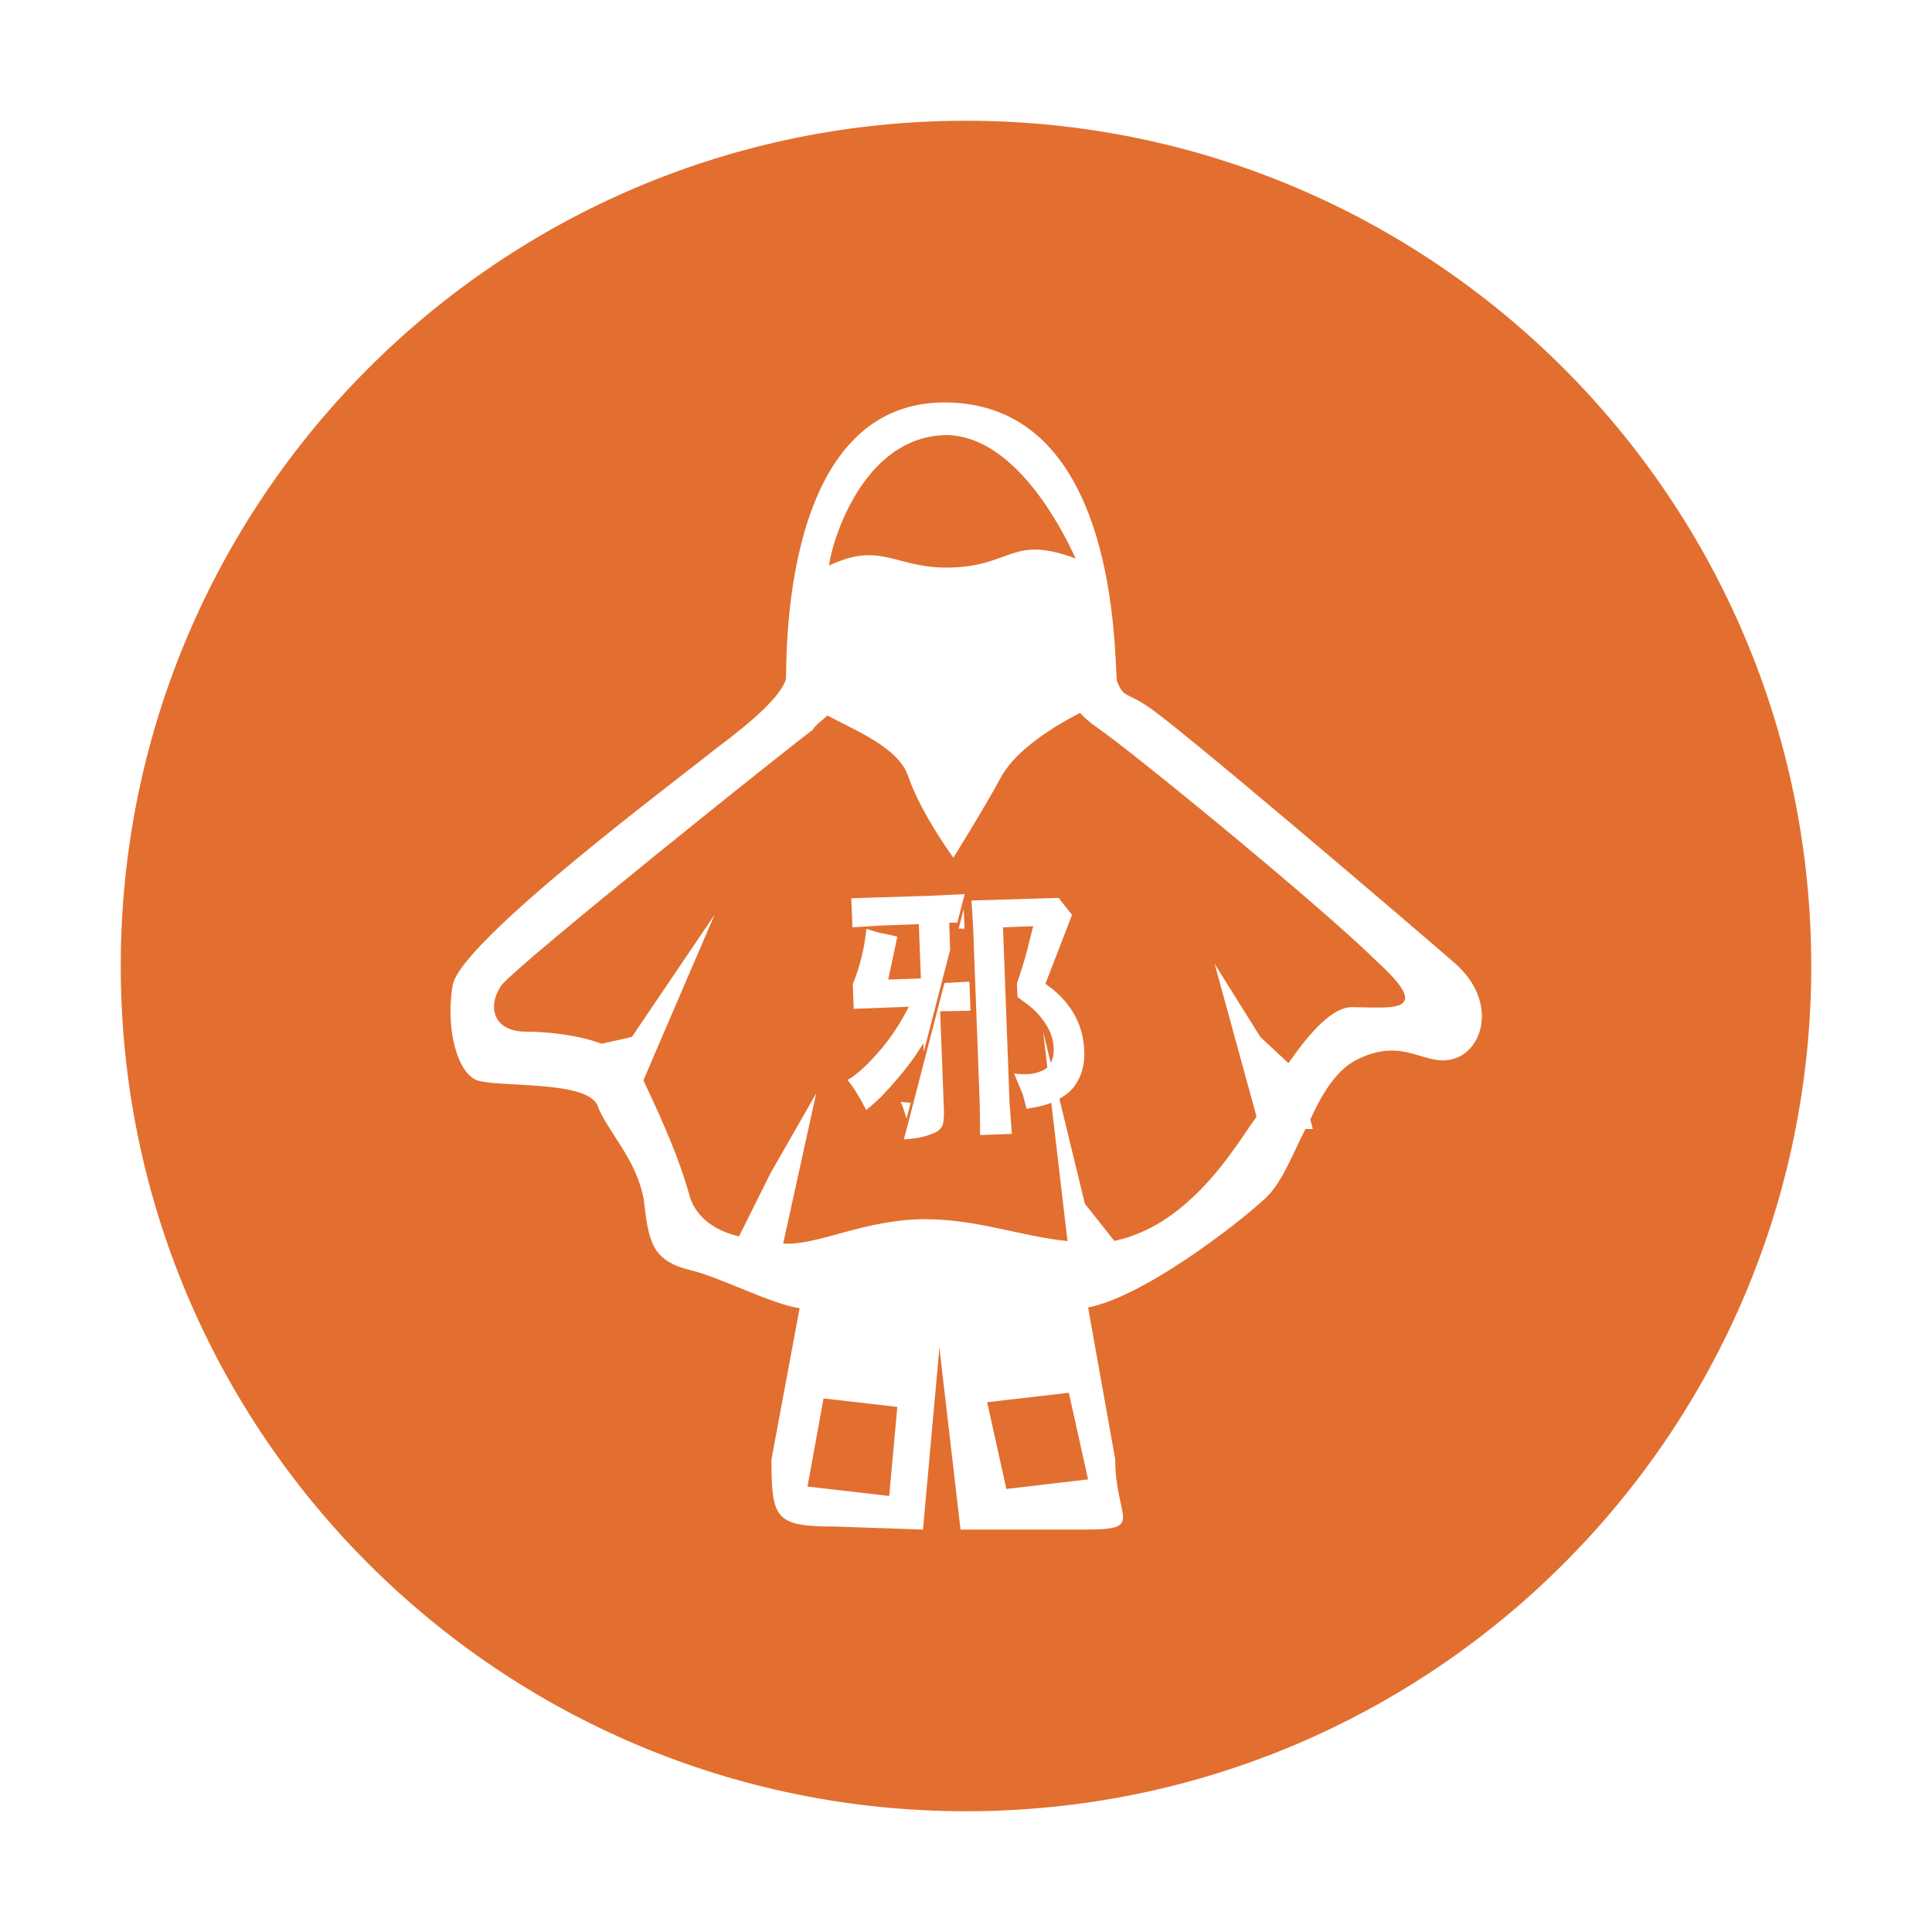
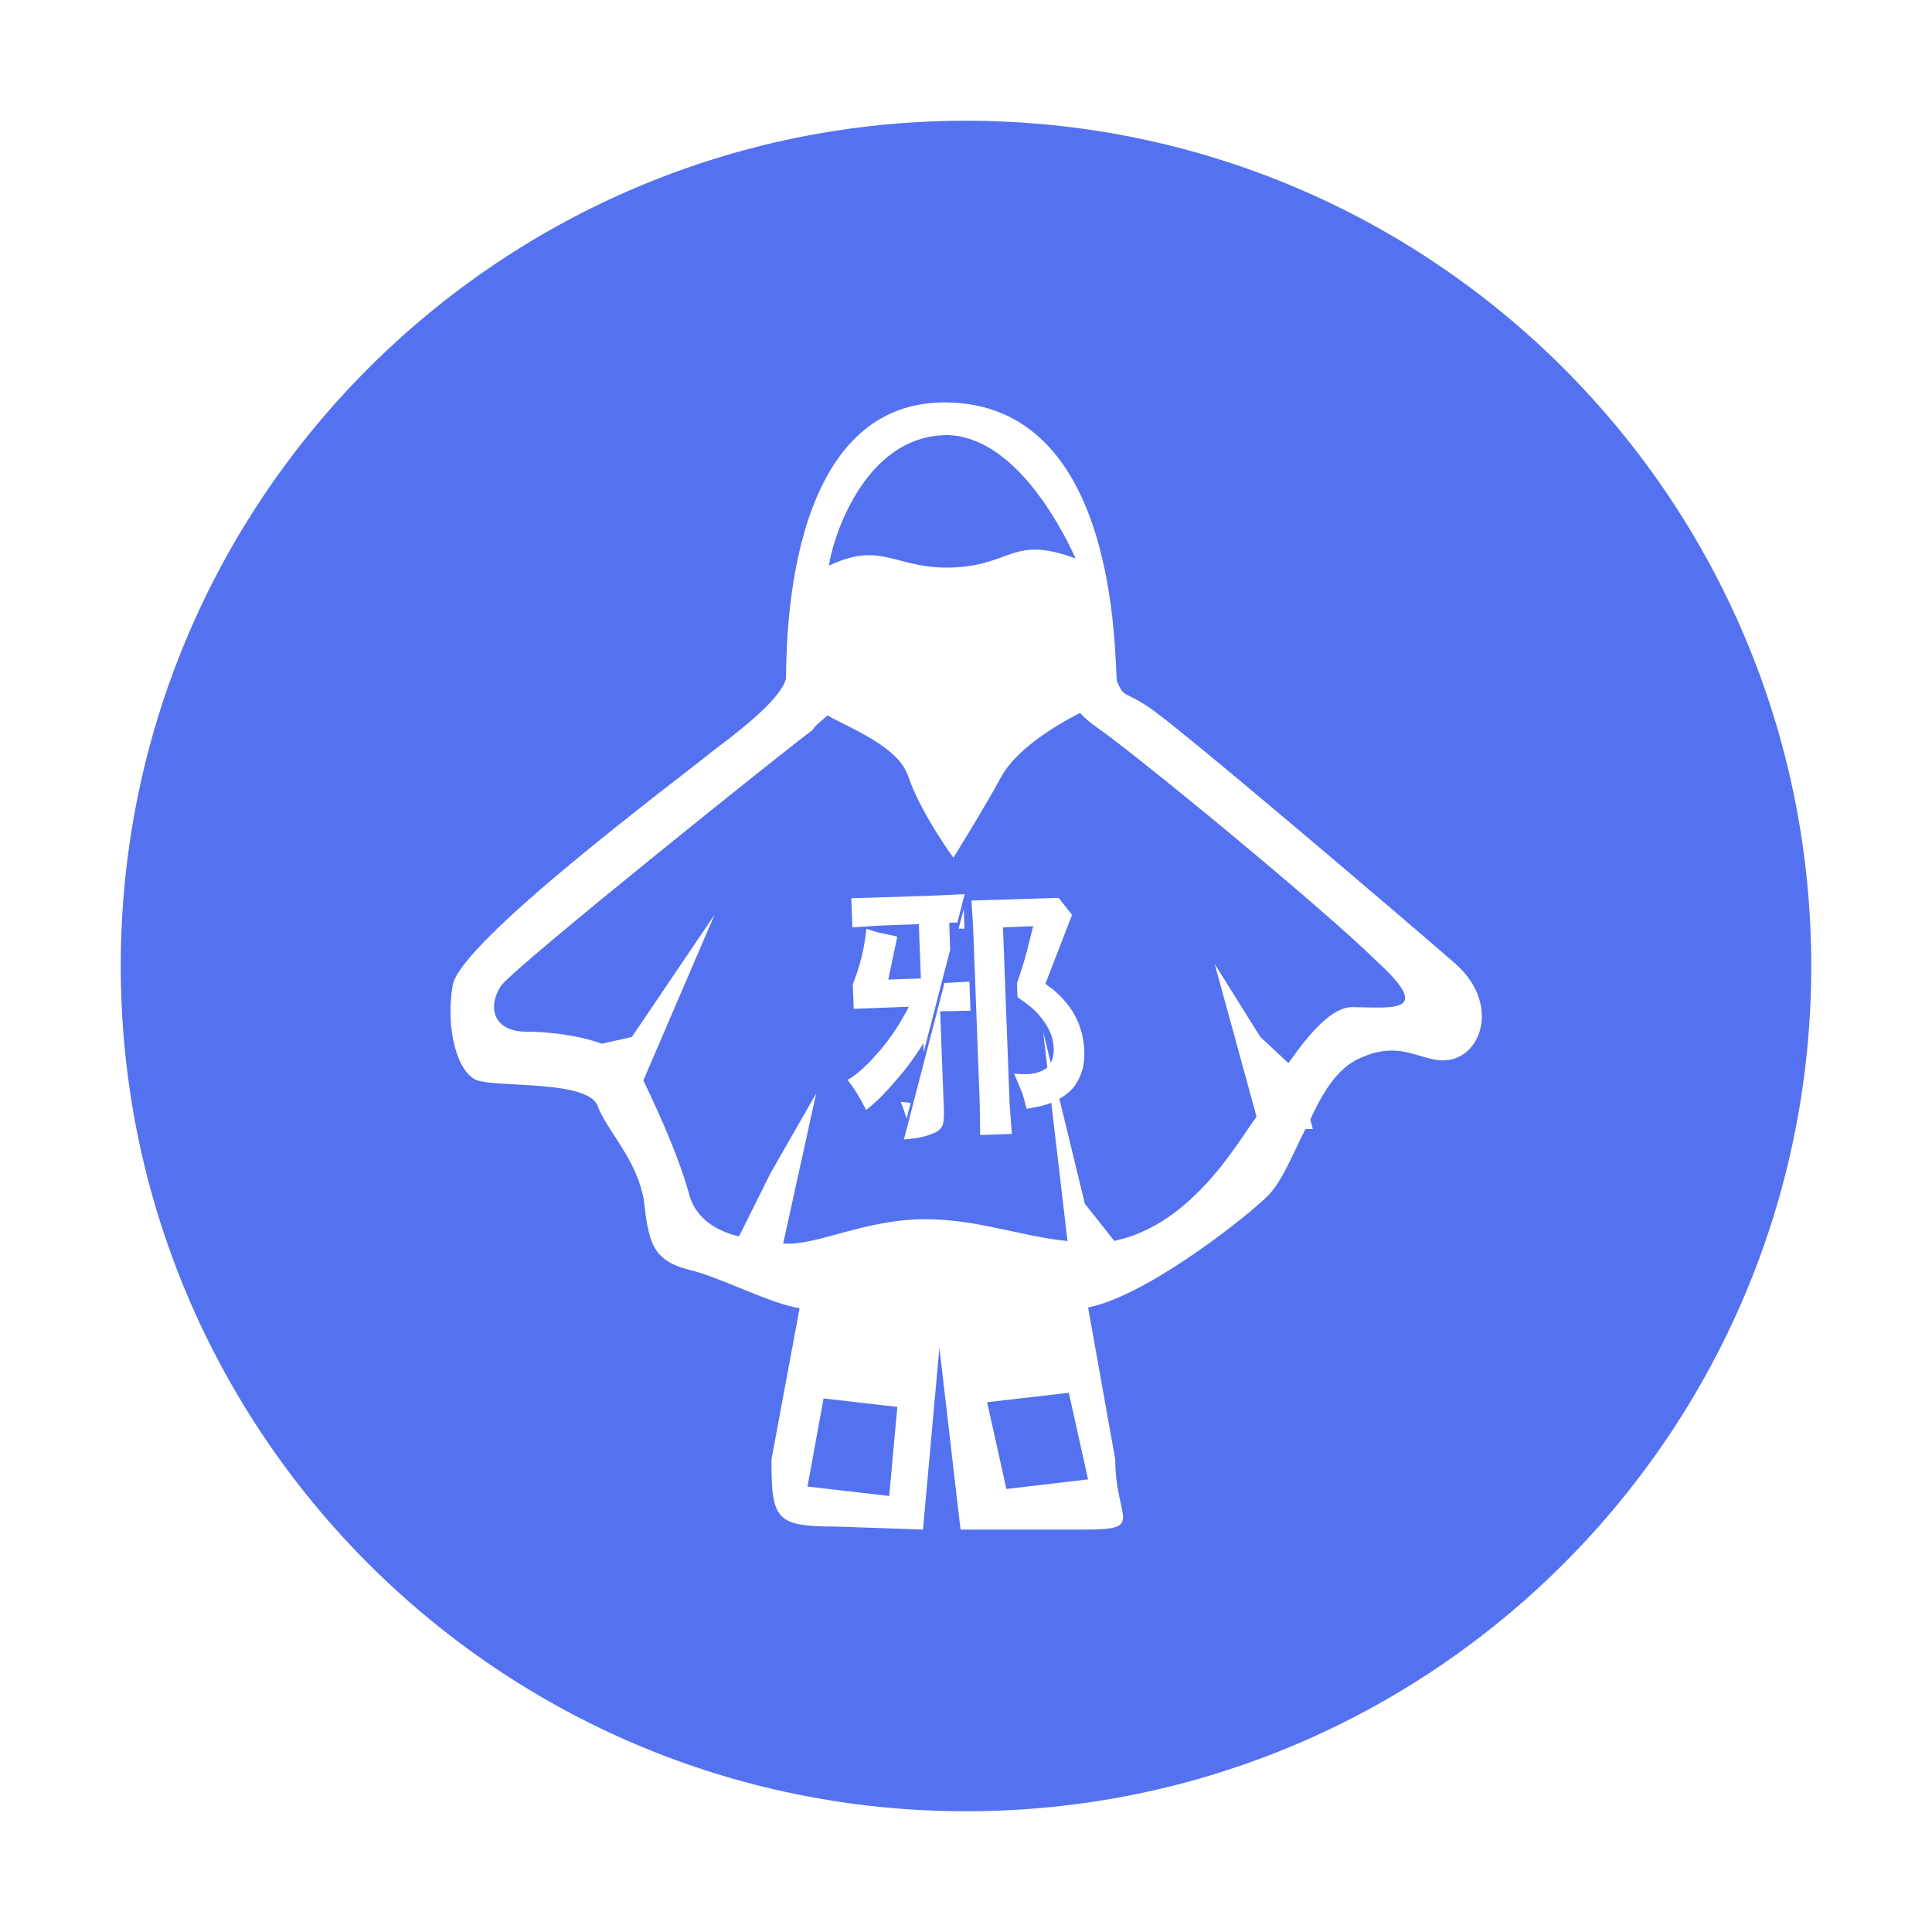
- <svg xmlns="http://www.w3.org/2000/svg" t="1621145529013" class="icon" viewBox="0 0 1024 1024" version="1.1" p-id="1786" width="200" height="200">
+ <svg xmlns="http://www.w3.org/2000/svg" t="1621520527650" class="icon" viewBox="0 0 1024 1024" version="1.1" p-id="3166" width="200" height="200">
  <defs>
    <style type="text/css" />
  </defs>
-   <path d="M428 787.9l43.3 5 4.3-47.2-39.1-4.5zM523.2 743.2l10.2 46 43.3-5.1-10.2-45.9zM504.3 300.8c32.2-1 32-17.3 65.8-4.8-8.2-18.1-32.9-64.4-67.8-65.4-45.8 0-61.9 58.9-62.9 69.2 28.1-13.4 35.1 1.9 64.9 1zM729.6 509.4c-27.3-27.1-126-108.3-148.1-123.8-3.9-2.6-6.5-5.1-9.1-7.7-13 6.5-33.8 19.4-41.6 33.6-9.1 16.8-25.5 43.1-25.5 43.1s-17.4-23.8-23.9-43.1c-5.2-15.5-28.6-24.5-42.9-32.3-2.6 2.6-6.5 5.2-7.8 7.7-9.1 6.4-155.9 123.8-165 135.4-7.8 11.6-3.9 24.5 13 24.5 9.1 0 26 1.2 40.3 6.4l15.9-3.6 43.8-64.7-37.7 87.7c10.4 21.9 19.5 42.6 24.7 62 3.9 11.6 14.3 18 26 20.7l16.7-33.5 24.2-42.3-17.5 79.6c18.2 1.3 42.9-12.9 75.4-12.9 27.3 0 50.7 9.1 75.3 11.6l-8.6-73.3c-2.1 0.8-4.3 1.5-6.7 2l-6.4 1.2c-0.7-2.8-1.4-5.4-2.1-7.9l-4.5-10.8c2.4 0.3 4.8 0.4 7.2 0.3 3.3-0.1 6.5-1 9.4-2.7 0.4-0.3 0.7-0.6 1-0.9l-2.2-18.9 4 16.5c1.2-2.1 1.7-4.7 1.6-7.9-0.2-3.4-1-6.4-2.3-9.2-2.6-5.1-6.1-9.5-10.6-13.1-1.9-1.5-4-3-6.3-4.6l-0.3-7.3c2.3-6.7 4-12.2 5.1-16.4l3.5-13.9-16 0.6 3.5 93.3 1.2 16.2-16.8 0.6-0.2-16.2-3.5-93.6-0.9-14.5 46.2-1.4 7.1 9-14.1 36.5c0.9 0.8 1.9 1.5 2.9 2.2 0.7 0.5 1.4 1 2 1.6 10 8.6 15.3 19.3 15.7 32.2 0.3 7-1.5 13.1-5.2 18.3-2.1 2.7-4.8 4.9-8 6.7L575 638l15.6 19.7c24.7-5.2 45.5-23.2 63.7-49 3.9-5.2 7.8-11.6 11.7-16.8l-22.2-81 24.2 38.7 14.9 13.9c11.7-16.8 23.4-29.7 33.7-29.7 20.8 0.1 44.2 4 13-24.4zM467.3 581c-2.6 2.6-5.3 5-8.2 7.3-3.4-6.7-6.7-12-9.9-15.9 4.3-2.4 9.5-6.9 15.4-13.6 3.8-4.2 7-8.4 9.7-12.5 2.7-4.1 5.2-8.4 7.4-12.7l-29.2 1.1-0.5-13.1c3.8-9.3 6.2-19.1 7.2-29.3 1.5 0.4 3 0.9 4.4 1.4 1.4 0.4 2.7 0.8 4.2 1l7.8 1.7-4.8 22.8 17.3-0.6-1.1-28.8-20.9 0.8-14.3 0.9-0.6-15.4 41.2-1.3 18.9-0.9-3.9 15.1c-1.6 0-3.2 0-4.3 0.1l0.5 14.3-14 54.1-0.2-4.5c-4.3 6.9-9.1 13.5-14.5 19.6-2.8 3.3-5.3 6-7.6 8.4z m43.9-88.8h-3.1l2.7-10.4 0.4 10.4z m-28.5 92.3l-2.2 8.4c-1-3.3-2-6.4-3.1-8.9 2.1 0.2 3.8 0.4 5.3 0.5z m17.6 4.1c0.1 3.6-0.2 6.2-0.7 7.8-0.9 2-2.7 3.6-5.5 4.5-3.8 1.6-8.1 2.5-12.9 2.8-0.6 0.1-1.4 0.2-2.1 0.2l21.5-82.9 13.2-0.7 0.6 15.4-16.1 0.3 2 52.6z" fill="#e26f2f" p-id="1787" />
-   <path d="M512 64C264.6 64 64 264.6 64 512s200.6 448 448 448 448-200.6 448-448S759.4 64 512 64z m259.1 497c-15.6 5.2-25.9-11.6-50.6 0-11.7 5.2-19.5 18.1-26 32.3l1.3 5.1h-3.9c-7.8 15.5-13 29.7-22.1 37.5-15.2 13.9-63.7 51.3-93.1 57.1l14.4 80.5c0 31.7 16.2 37.2-15.7 37.2h-66.3l-11.2-96.4-8.7 96.4-46.4-1.6c-31.9 0-33.9-3.9-33.9-35.6l14.9-80.1c-15.8-2.5-41.9-16.4-57.9-20.2-20.8-5.1-22.1-15.5-24.7-37.4-3.9-21.9-19.5-36.1-24.7-50.3-6.5-12.9-52-9.1-63.6-12.9-10.4-3.8-16.9-27.1-13-50.3 3.9-23.2 118.2-108.3 139-125.1 20.8-15.5 35.2-28.5 37.7-37.4 0.4-13.1-2.1-146.5 84-146.5 92.9 0 89.8 135.3 91.4 147.8 3.9 9 3.9 5.2 15.6 12.9 11.7 6.5 141.6 117.4 163.7 136.7 22 19.4 15.4 45.1-0.2 50.3z" fill="#e26f2f" p-id="1788" />
+   <path d="M428 787.9l43.3 5 4.3-47.2-39.1-4.5zM523.2 743.2l10.2 46 43.3-5.1-10.2-45.9zM504.3 300.8c32.2-1 32-17.3 65.8-4.8-8.2-18.1-32.9-64.4-67.8-65.4-45.8 0-61.9 58.9-62.9 69.2 28.1-13.4 35.1 1.9 64.9 1zM729.6 509.4c-27.3-27.1-126-108.3-148.1-123.8-3.9-2.6-6.5-5.1-9.1-7.7-13 6.5-33.8 19.4-41.6 33.6-9.1 16.8-25.5 43.1-25.5 43.1s-17.4-23.8-23.9-43.1c-5.2-15.5-28.6-24.5-42.9-32.3-2.6 2.6-6.5 5.2-7.8 7.7-9.1 6.4-155.9 123.8-165 135.4-7.8 11.6-3.9 24.5 13 24.5 9.1 0 26 1.2 40.3 6.4l15.9-3.6 43.8-64.7-37.7 87.7c10.4 21.9 19.5 42.6 24.7 62 3.9 11.6 14.3 18 26 20.7l16.7-33.5 24.2-42.3-17.5 79.6c18.2 1.3 42.9-12.9 75.4-12.9 27.3 0 50.7 9.1 75.3 11.6l-8.6-73.3c-2.1 0.8-4.3 1.5-6.7 2l-6.4 1.2c-0.7-2.8-1.4-5.4-2.1-7.9l-4.5-10.8c2.4 0.3 4.8 0.4 7.2 0.3 3.3-0.1 6.5-1 9.4-2.7 0.4-0.3 0.7-0.6 1-0.9l-2.2-18.9 4 16.5c1.2-2.1 1.7-4.7 1.6-7.9-0.2-3.4-1-6.4-2.3-9.2-2.6-5.1-6.1-9.5-10.6-13.1-1.9-1.5-4-3-6.3-4.6l-0.3-7.3c2.3-6.7 4-12.2 5.1-16.4l3.5-13.9-16 0.6 3.5 93.3 1.2 16.2-16.8 0.6-0.2-16.2-3.5-93.6-0.9-14.5 46.2-1.4 7.1 9-14.1 36.5c0.9 0.8 1.9 1.5 2.9 2.2 0.7 0.5 1.4 1 2 1.6 10 8.6 15.3 19.3 15.7 32.2 0.3 7-1.5 13.1-5.2 18.3-2.1 2.7-4.8 4.9-8 6.7L575 638l15.6 19.7c24.7-5.2 45.5-23.2 63.7-49 3.9-5.2 7.8-11.6 11.7-16.8l-22.2-81 24.2 38.7 14.9 13.9c11.7-16.8 23.4-29.7 33.7-29.7 20.8 0.1 44.2 4 13-24.4zM467.3 581c-2.6 2.6-5.3 5-8.2 7.3-3.4-6.7-6.7-12-9.9-15.9 4.3-2.4 9.5-6.9 15.4-13.6 3.8-4.2 7-8.4 9.7-12.5 2.7-4.1 5.2-8.4 7.4-12.7l-29.2 1.1-0.5-13.1c3.8-9.3 6.2-19.1 7.2-29.3 1.5 0.4 3 0.9 4.4 1.4 1.4 0.4 2.7 0.8 4.2 1l7.8 1.7-4.8 22.8 17.3-0.6-1.1-28.8-20.9 0.8-14.3 0.9-0.6-15.4 41.2-1.3 18.9-0.9-3.9 15.1c-1.6 0-3.2 0-4.3 0.1l0.5 14.3-14 54.1-0.2-4.5c-4.3 6.9-9.1 13.5-14.5 19.6-2.8 3.3-5.3 6-7.6 8.4z m43.9-88.8h-3.1l2.7-10.4 0.4 10.4z m-28.5 92.3l-2.2 8.4c-1-3.3-2-6.4-3.1-8.9 2.1 0.2 3.8 0.4 5.3 0.5z m17.6 4.1c0.1 3.6-0.2 6.2-0.7 7.8-0.9 2-2.7 3.6-5.5 4.5-3.8 1.6-8.1 2.5-12.9 2.8-0.6 0.1-1.4 0.2-2.1 0.2l21.5-82.9 13.2-0.7 0.6 15.4-16.1 0.3 2 52.6z" fill="#5472EF" p-id="3167" />
+   <path d="M512 64C264.6 64 64 264.6 64 512s200.6 448 448 448 448-200.6 448-448S759.4 64 512 64z m259.1 497c-15.6 5.2-25.9-11.6-50.6 0-11.7 5.2-19.5 18.1-26 32.3l1.3 5.1h-3.9c-7.8 15.5-13 29.7-22.1 37.5-15.2 13.9-63.7 51.3-93.1 57.1l14.4 80.5c0 31.7 16.2 37.2-15.7 37.2h-66.3l-11.2-96.4-8.7 96.4-46.4-1.6c-31.9 0-33.9-3.9-33.9-35.6l14.9-80.1c-15.8-2.5-41.9-16.4-57.9-20.2-20.8-5.1-22.1-15.5-24.7-37.4-3.9-21.9-19.5-36.1-24.7-50.3-6.5-12.9-52-9.1-63.6-12.9-10.4-3.8-16.9-27.1-13-50.3 3.9-23.2 118.2-108.3 139-125.1 20.8-15.5 35.2-28.5 37.7-37.4 0.4-13.1-2.1-146.5 84-146.5 92.9 0 89.8 135.3 91.4 147.8 3.9 9 3.9 5.2 15.6 12.9 11.7 6.5 141.6 117.4 163.7 136.7 22 19.4 15.4 45.1-0.2 50.3z" fill="#5472EF" p-id="3168" />
</svg>
